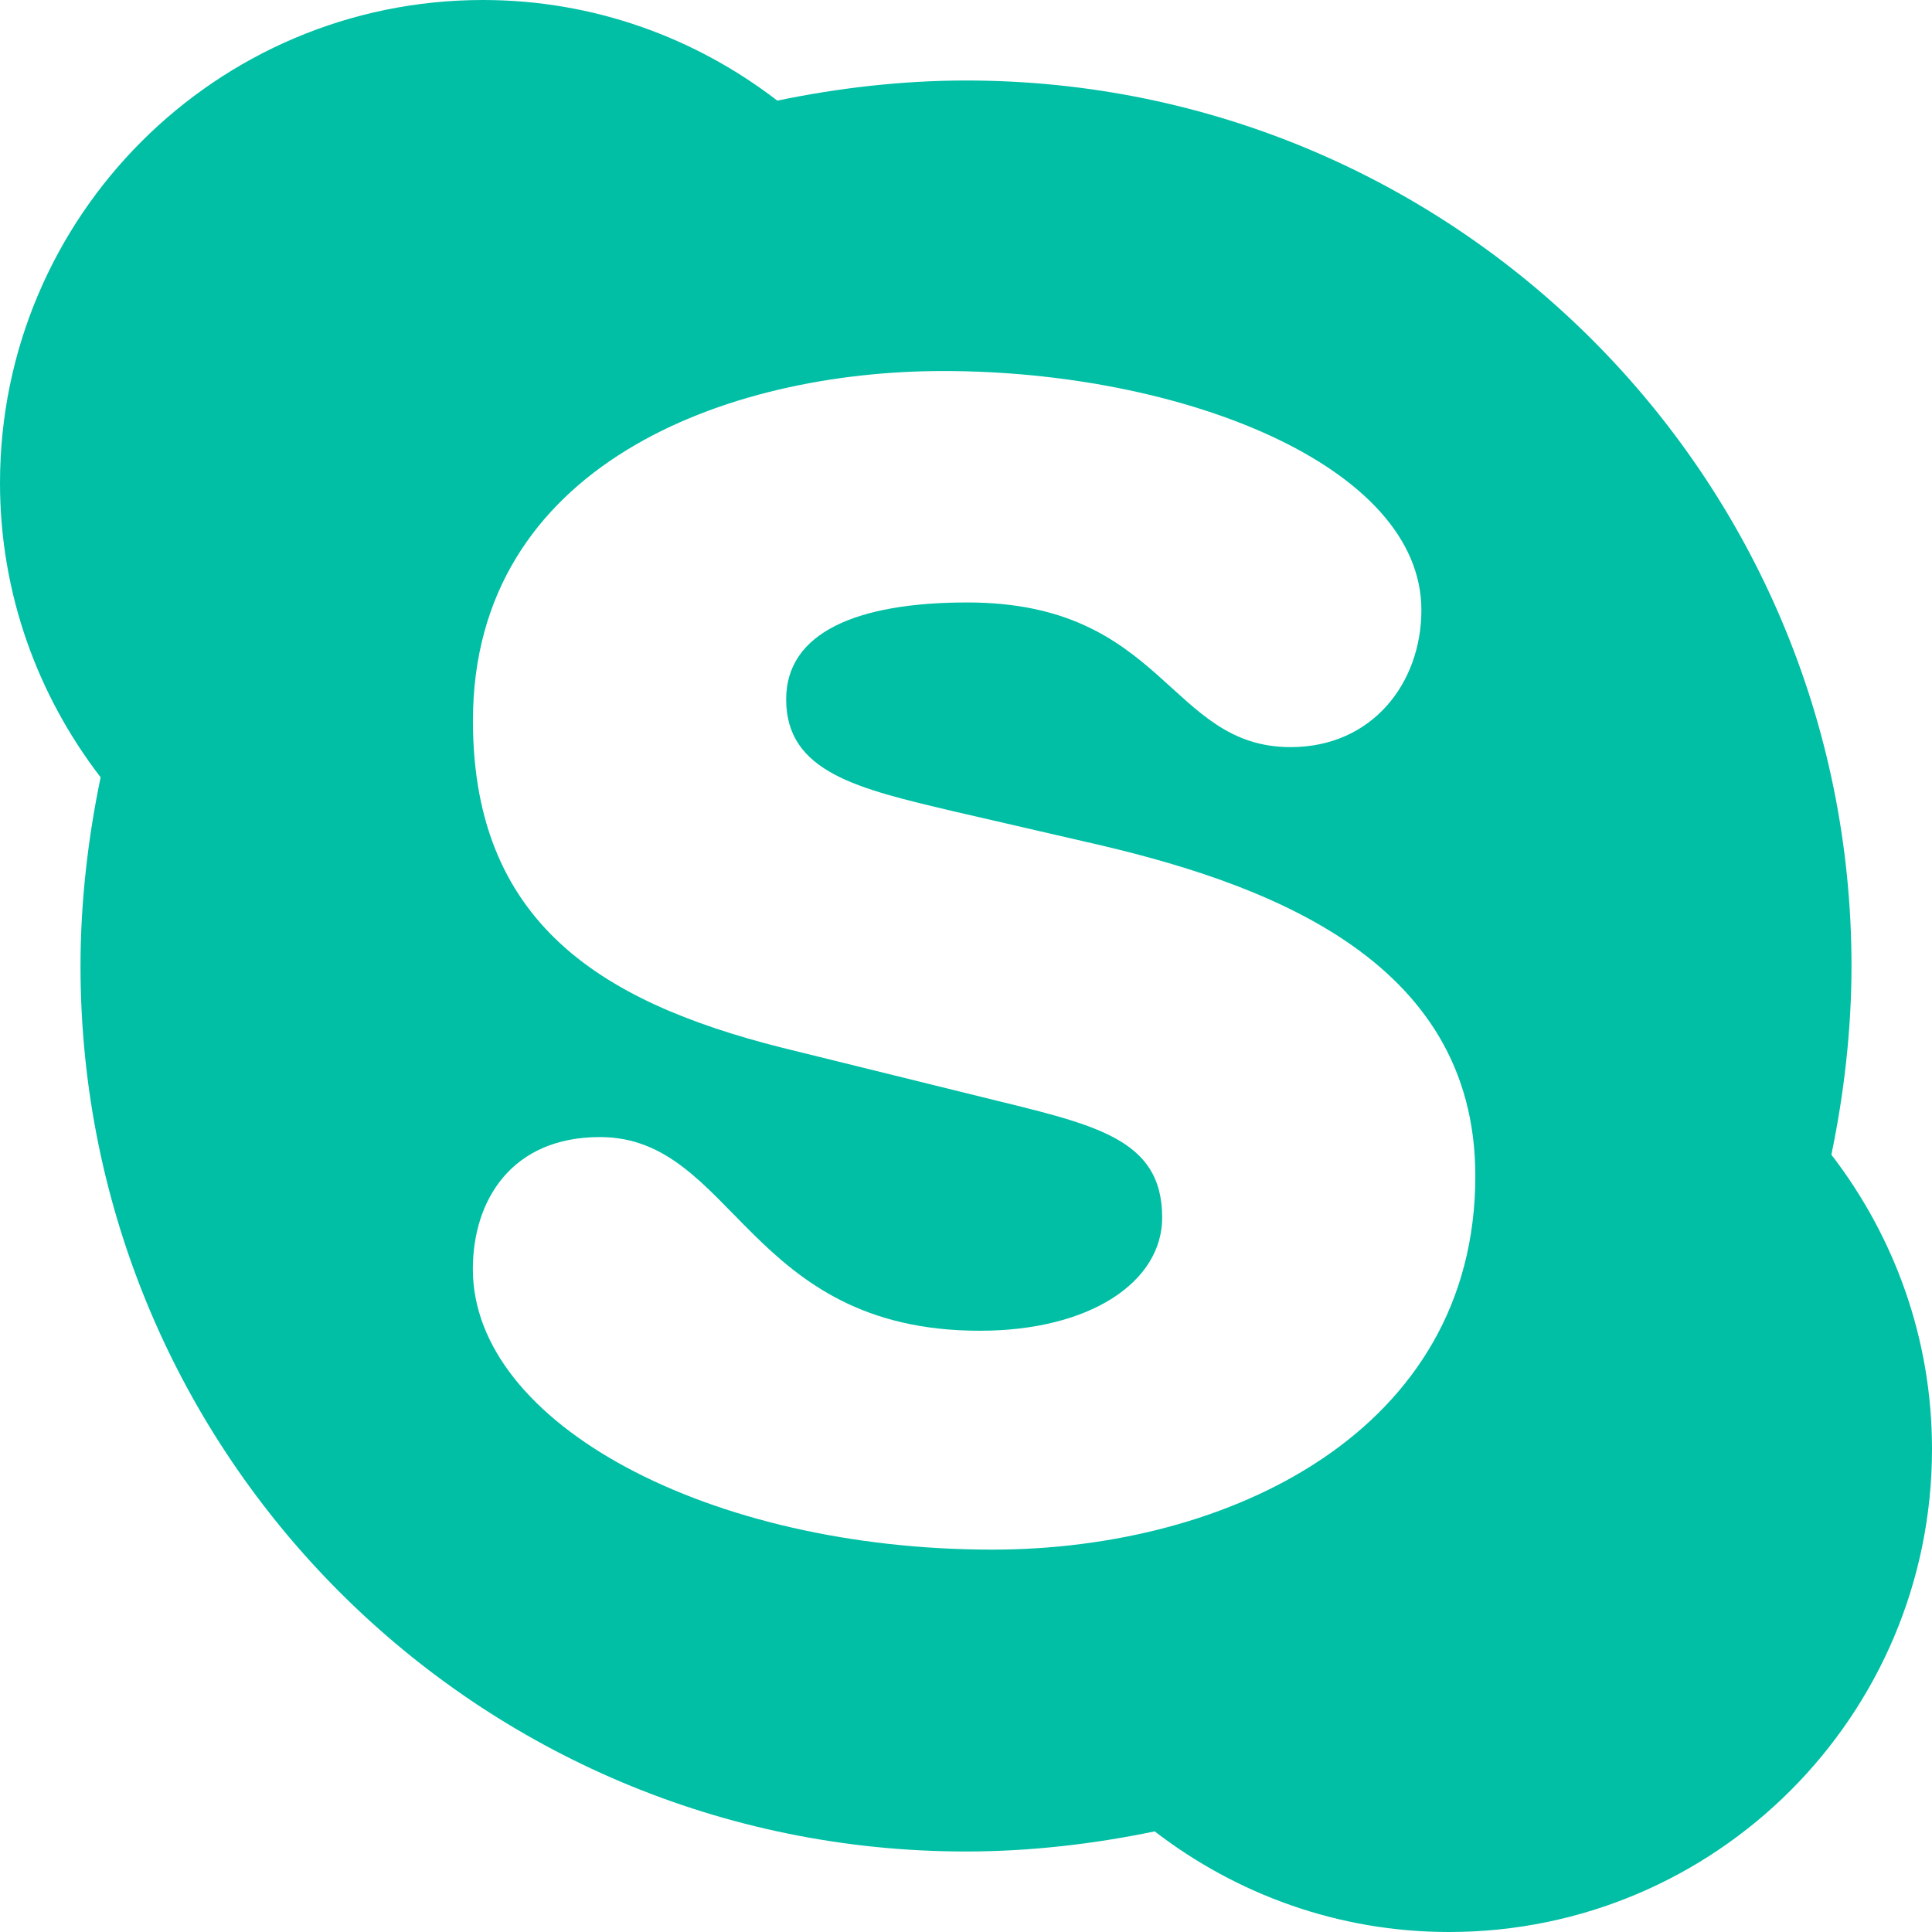
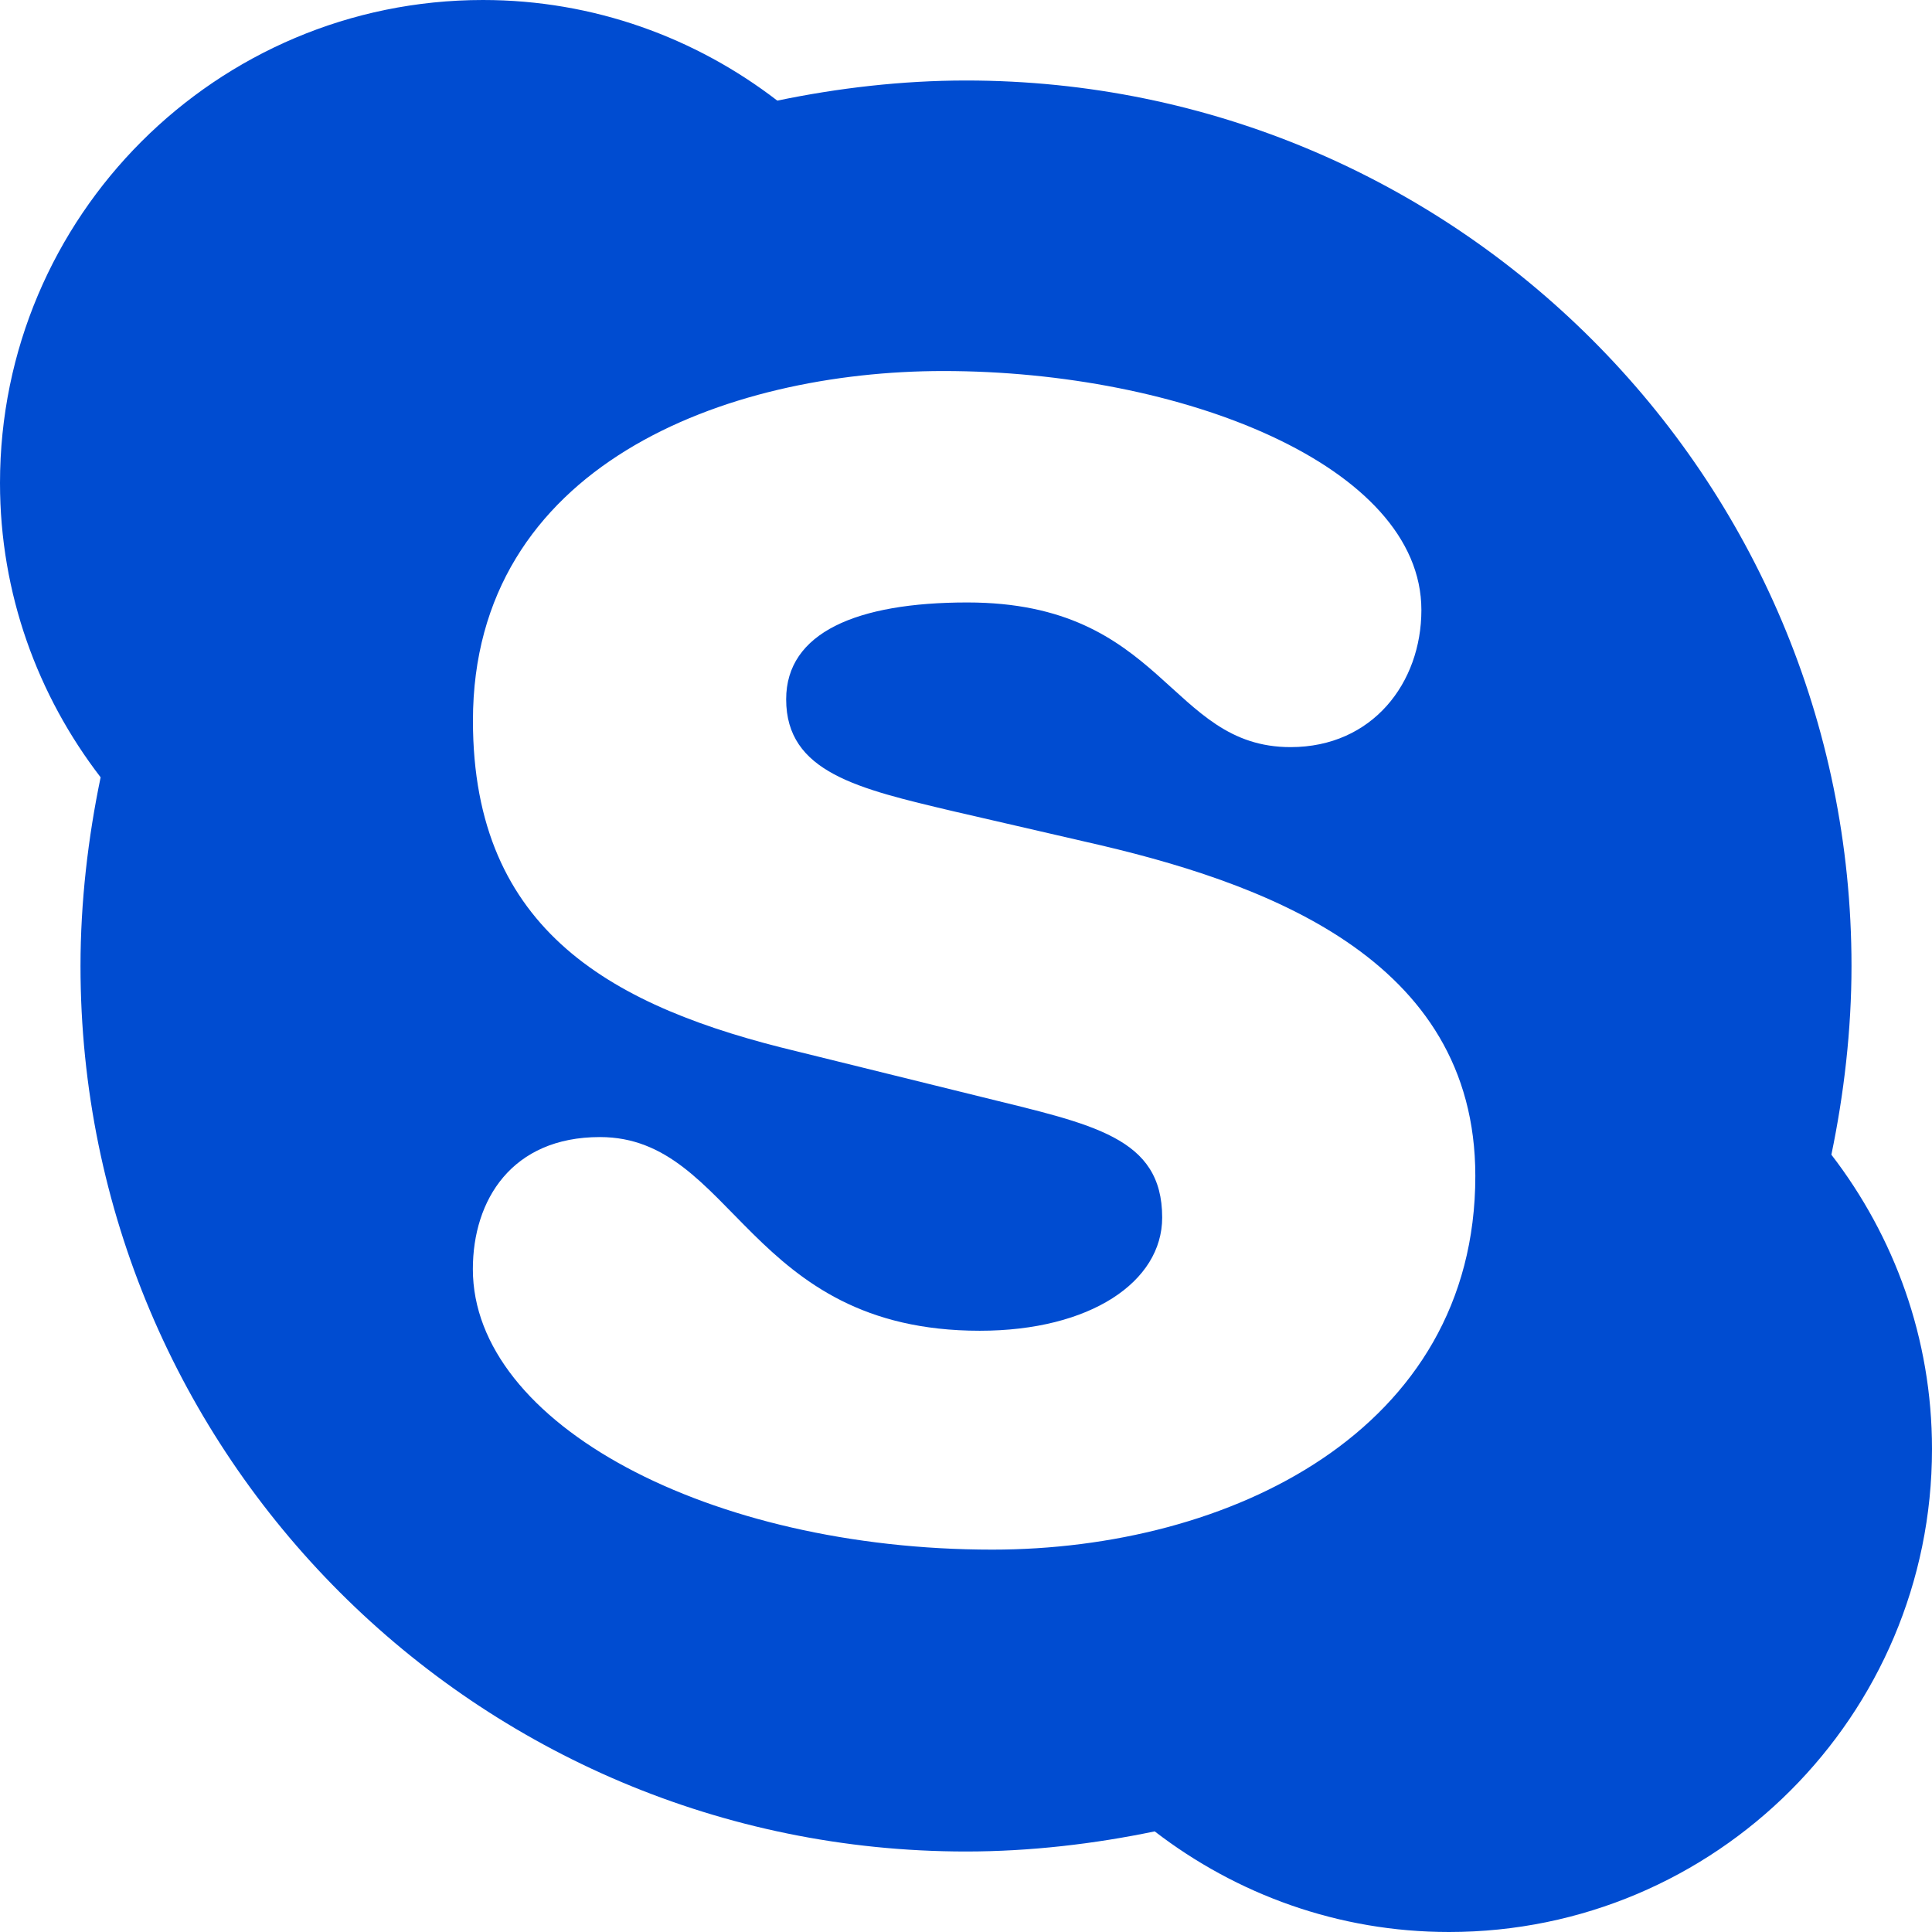
<svg xmlns="http://www.w3.org/2000/svg" version="1.1" id="Layer_1" x="0px" y="0px" width="24px" height="24px" viewBox="0 0 24 24" enable-background="new 0 0 24 24" xml:space="preserve">
  <g>
-     <path fill="#00BFA5" d="M18,24c-1.375,0-2.641-0.469-3.656-1.25C13.594,22.906,12.797,23,12,23C5.922,23,1,18.078,1,12   c0-0.797,0.094-1.594,0.25-2.344C0.469,8.641,0,7.375,0,6c0-3.313,2.688-6,6-6c1.375,0,2.641,0.469,3.656,1.25   C10.406,1.094,11.203,1,12,1c6.078,0,11,4.922,11,11c0,0.797-0.094,1.594-0.25,2.344C23.531,15.359,24,16.625,24,18   C24,21.313,21.313,24,18,24z M13.469,10.453l-1.625-0.375c-1.188-0.281-2.078-0.484-2.078-1.391c0-0.828,0.875-1.203,2.25-1.203   c2.453,0,2.5,1.797,4.016,1.797c1.016,0,1.625-0.797,1.625-1.703c0-1.797-2.984-2.969-5.938-2.969   c-2.703,0-5.844,1.172-5.844,4.344c0,2.625,1.75,3.563,4.031,4.109l2.281,0.563c1.391,0.344,2.25,0.5,2.25,1.5   c0,0.797-0.891,1.406-2.266,1.406c-2.891,0-3.047-2.406-4.719-2.406c-1.094,0-1.578,0.781-1.578,1.641   c0,1.922,2.938,3.484,6.453,3.484c2.938,0,6-1.469,6-4.641C18.328,11.891,15.688,10.953,13.469,10.453z" />
+     <path fill="#004cd1" d="M18,24c-1.375,0-2.641-0.469-3.656-1.25C13.594,22.906,12.797,23,12,23C5.922,23,1,18.078,1,12   c0-0.797,0.094-1.594,0.25-2.344C0.469,8.641,0,7.375,0,6c0-3.313,2.688-6,6-6c1.375,0,2.641,0.469,3.656,1.25   C10.406,1.094,11.203,1,12,1c6.078,0,11,4.922,11,11c0,0.797-0.094,1.594-0.25,2.344C23.531,15.359,24,16.625,24,18   C24,21.313,21.313,24,18,24z M13.469,10.453l-1.625-0.375c-1.188-0.281-2.078-0.484-2.078-1.391c0-0.828,0.875-1.203,2.25-1.203   c2.453,0,2.5,1.797,4.016,1.797c1.016,0,1.625-0.797,1.625-1.703c0-1.797-2.984-2.969-5.938-2.969   c-2.703,0-5.844,1.172-5.844,4.344c0,2.625,1.75,3.563,4.031,4.109l2.281,0.563c1.391,0.344,2.25,0.5,2.25,1.5   c0,0.797-0.891,1.406-2.266,1.406c-2.891,0-3.047-2.406-4.719-2.406c-1.094,0-1.578,0.781-1.578,1.641   c0,1.922,2.938,3.484,6.453,3.484c2.938,0,6-1.469,6-4.641C18.328,11.891,15.688,10.953,13.469,10.453z" />
  </g>
</svg>
